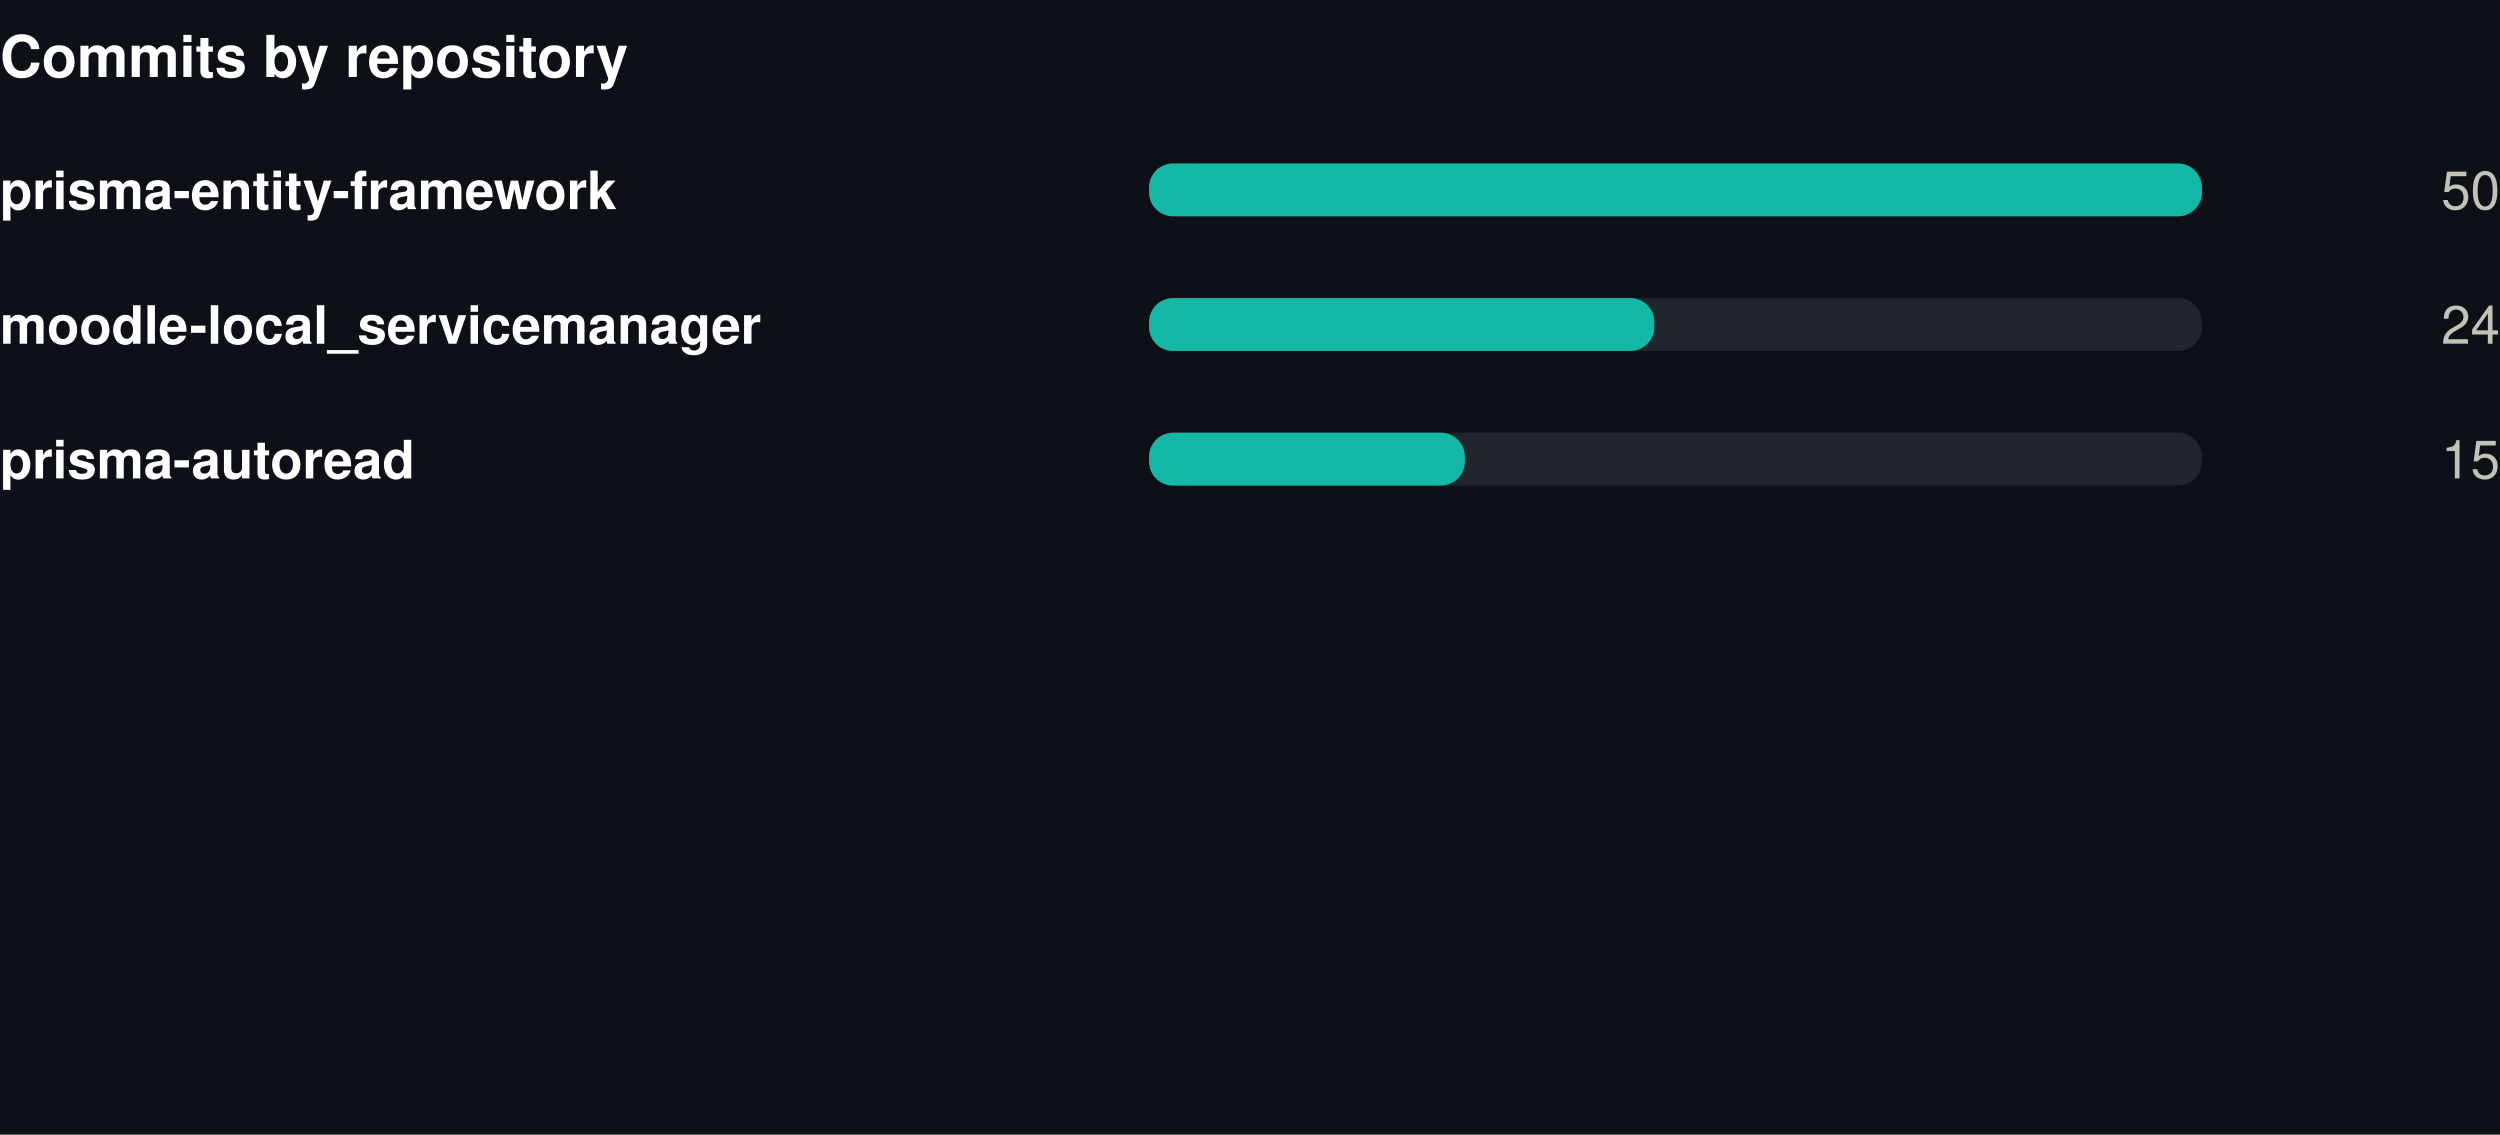
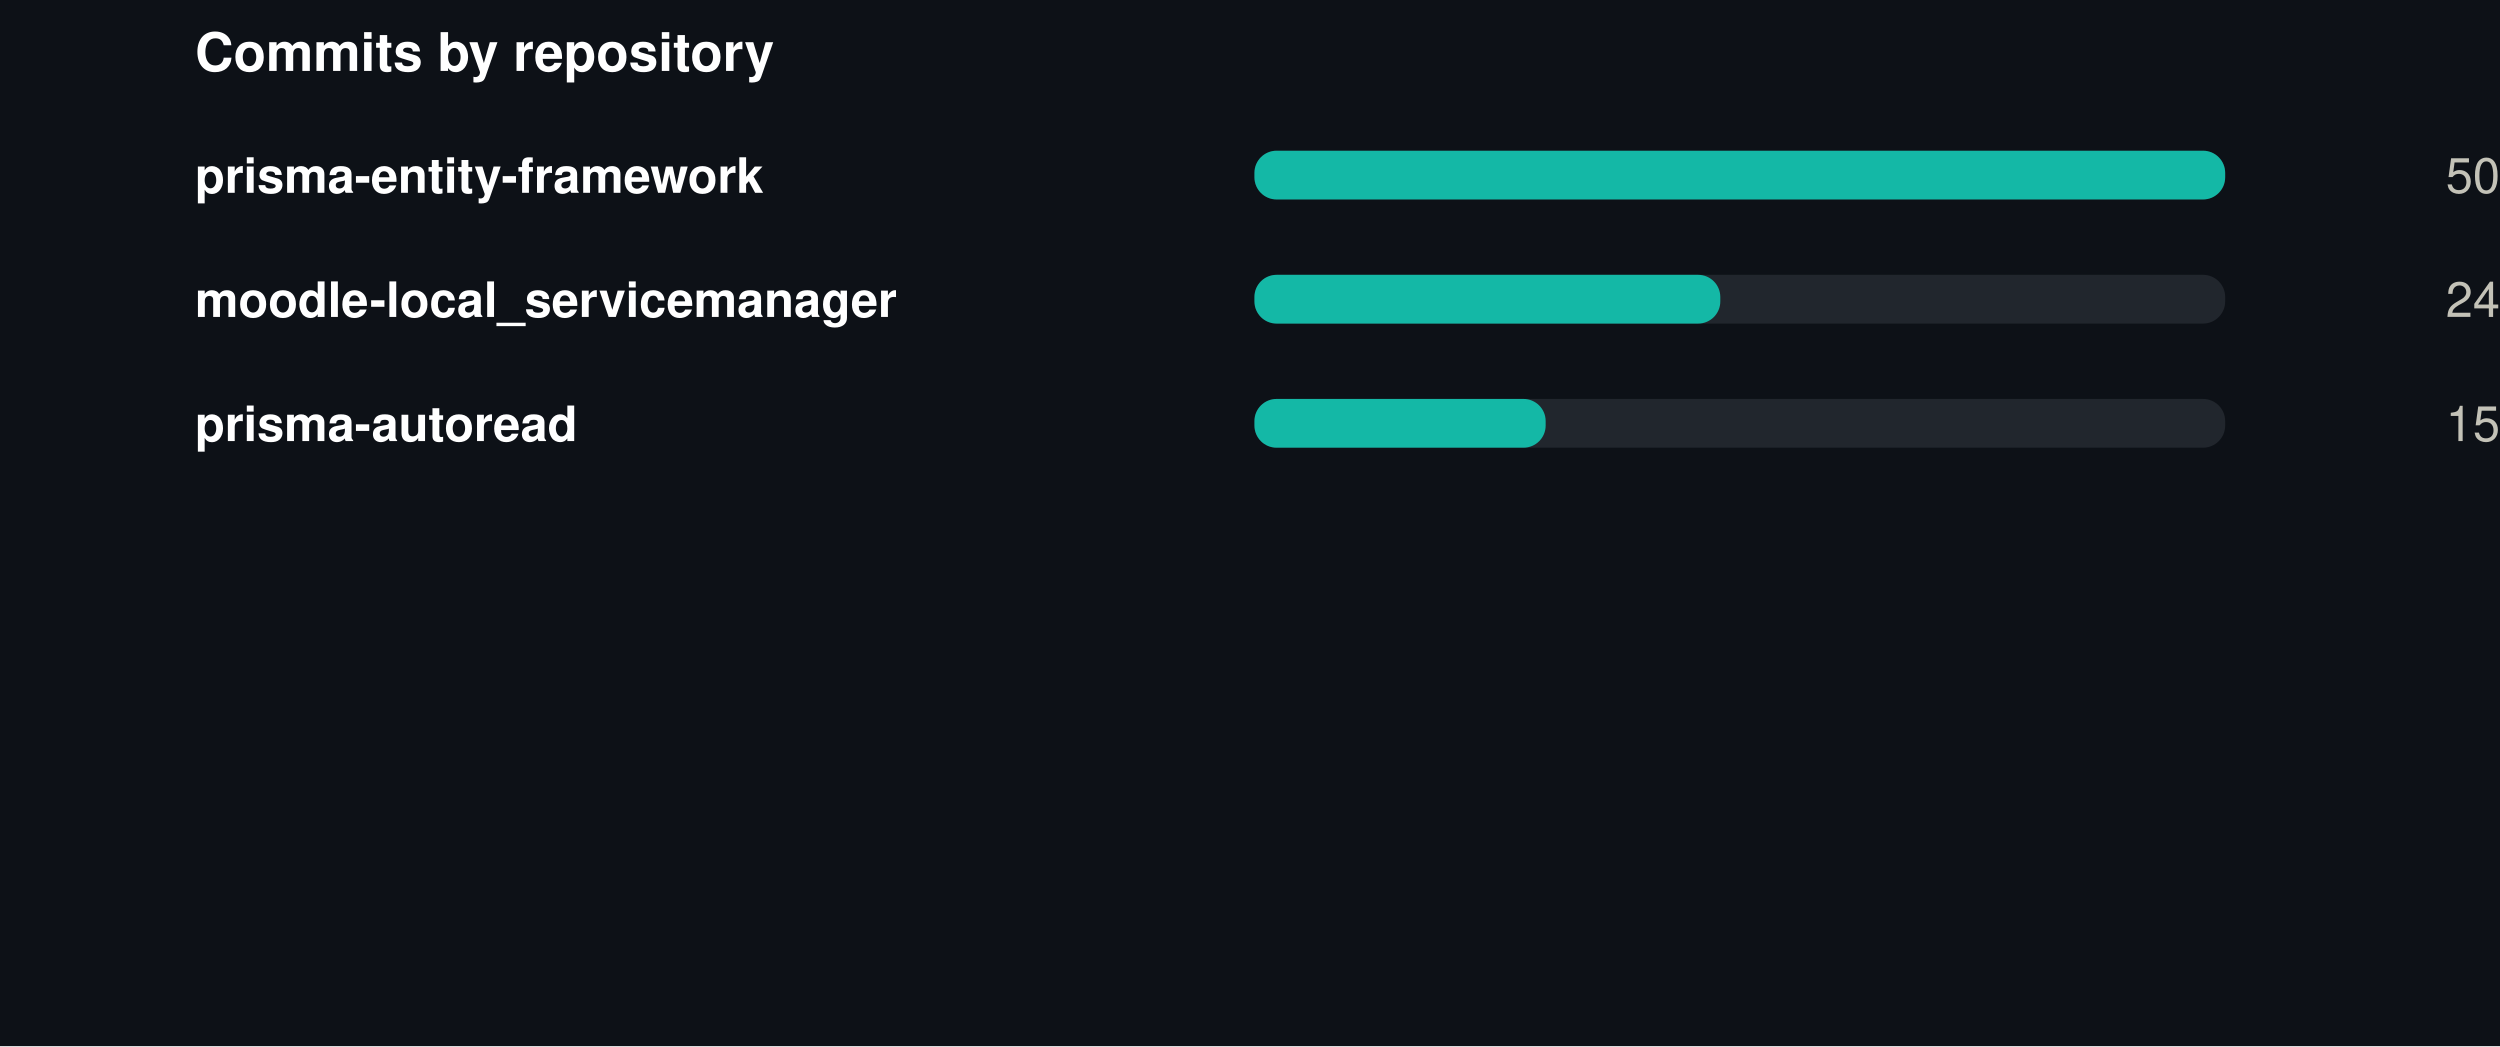
- <svg xmlns="http://www.w3.org/2000/svg" width="520" height="236" viewBox="0 0 520 236" role="img">
-   <rect width="520" height="236" fill="#0d1117" />
-   <text x="0" y="16" font-family="-apple-system,BlinkMacSystemFont,'Segoe UI',Helvetica,Arial,sans-serif" font-size="12" font-weight="700" fill="#ffffff" text-anchor="start">Commits by repository</text>
-   <text x="0" y="43.5" font-family="-apple-system,BlinkMacSystemFont,'Segoe UI',Helvetica,Arial,sans-serif" font-size="11" font-weight="600" fill="#ffffff" text-anchor="start">prisma-entity-framework</text>
-   <rect x="239" y="34" width="219" height="11" rx="5" fill="#21262d" />
-   <rect x="239" y="34" width="219.0" height="11" rx="5" fill="#14b8a6" />
-   <text x="520" y="43.5" font-family="-apple-system,BlinkMacSystemFont,'Segoe UI',Helvetica,Arial,sans-serif" font-size="11" font-weight="400" fill="#c3c2b7" text-anchor="end">50</text>
-   <text x="0" y="71.5" font-family="-apple-system,BlinkMacSystemFont,'Segoe UI',Helvetica,Arial,sans-serif" font-size="11" font-weight="600" fill="#ffffff" text-anchor="start">moodle-local_servicemanager</text>
-   <rect x="239" y="62" width="219" height="11" rx="5" fill="#21262d" />
-   <rect x="239" y="62" width="105.1" height="11" rx="5" fill="#14b8a6" />
-   <text x="520" y="71.5" font-family="-apple-system,BlinkMacSystemFont,'Segoe UI',Helvetica,Arial,sans-serif" font-size="11" font-weight="400" fill="#c3c2b7" text-anchor="end">24</text>
-   <text x="0" y="99.5" font-family="-apple-system,BlinkMacSystemFont,'Segoe UI',Helvetica,Arial,sans-serif" font-size="11" font-weight="600" fill="#ffffff" text-anchor="start">prisma-autoread</text>
-   <rect x="239" y="90" width="219" height="11" rx="5" fill="#21262d" />
-   <rect x="239" y="90" width="65.7" height="11" rx="5" fill="#14b8a6" />
-   <text x="520" y="99.5" font-family="-apple-system,BlinkMacSystemFont,'Segoe UI',Helvetica,Arial,sans-serif" font-size="11" font-weight="400" fill="#c3c2b7" text-anchor="end">15</text>
+ <svg xmlns="http://www.w3.org/2000/svg" width="564" height="236" viewBox="0 0 564 236" role="img">
+   <rect width="564" height="236" fill="#0d1117" />
+   <g transform="translate(44,0)">
+     <text x="0" y="16" font-family="-apple-system,BlinkMacSystemFont,'Segoe UI',Helvetica,Arial,sans-serif" font-size="12" font-weight="700" fill="#ffffff" text-anchor="start">Commits by repository</text>
+     <text x="0" y="43.5" font-family="-apple-system,BlinkMacSystemFont,'Segoe UI',Helvetica,Arial,sans-serif" font-size="11" font-weight="600" fill="#ffffff" text-anchor="start">prisma-entity-framework</text>
+     <rect x="239" y="34" width="219" height="11" rx="5" fill="#21262d" />
+     <rect x="239" y="34" width="219.0" height="11" rx="5" fill="#14b8a6" />
+     <text x="520" y="43.5" font-family="-apple-system,BlinkMacSystemFont,'Segoe UI',Helvetica,Arial,sans-serif" font-size="11" font-weight="400" fill="#c3c2b7" text-anchor="end">50</text>
+     <text x="0" y="71.5" font-family="-apple-system,BlinkMacSystemFont,'Segoe UI',Helvetica,Arial,sans-serif" font-size="11" font-weight="600" fill="#ffffff" text-anchor="start">moodle-local_servicemanager</text>
+     <rect x="239" y="62" width="219" height="11" rx="5" fill="#21262d" />
+     <rect x="239" y="62" width="105.1" height="11" rx="5" fill="#14b8a6" />
+     <text x="520" y="71.5" font-family="-apple-system,BlinkMacSystemFont,'Segoe UI',Helvetica,Arial,sans-serif" font-size="11" font-weight="400" fill="#c3c2b7" text-anchor="end">24</text>
+     <text x="0" y="99.5" font-family="-apple-system,BlinkMacSystemFont,'Segoe UI',Helvetica,Arial,sans-serif" font-size="11" font-weight="600" fill="#ffffff" text-anchor="start">prisma-autoread</text>
+     <rect x="239" y="90" width="219" height="11" rx="5" fill="#21262d" />
+     <rect x="239" y="90" width="65.7" height="11" rx="5" fill="#14b8a6" />
+     <text x="520" y="99.5" font-family="-apple-system,BlinkMacSystemFont,'Segoe UI',Helvetica,Arial,sans-serif" font-size="11" font-weight="400" fill="#c3c2b7" text-anchor="end">15</text>
+   </g>
</svg>
